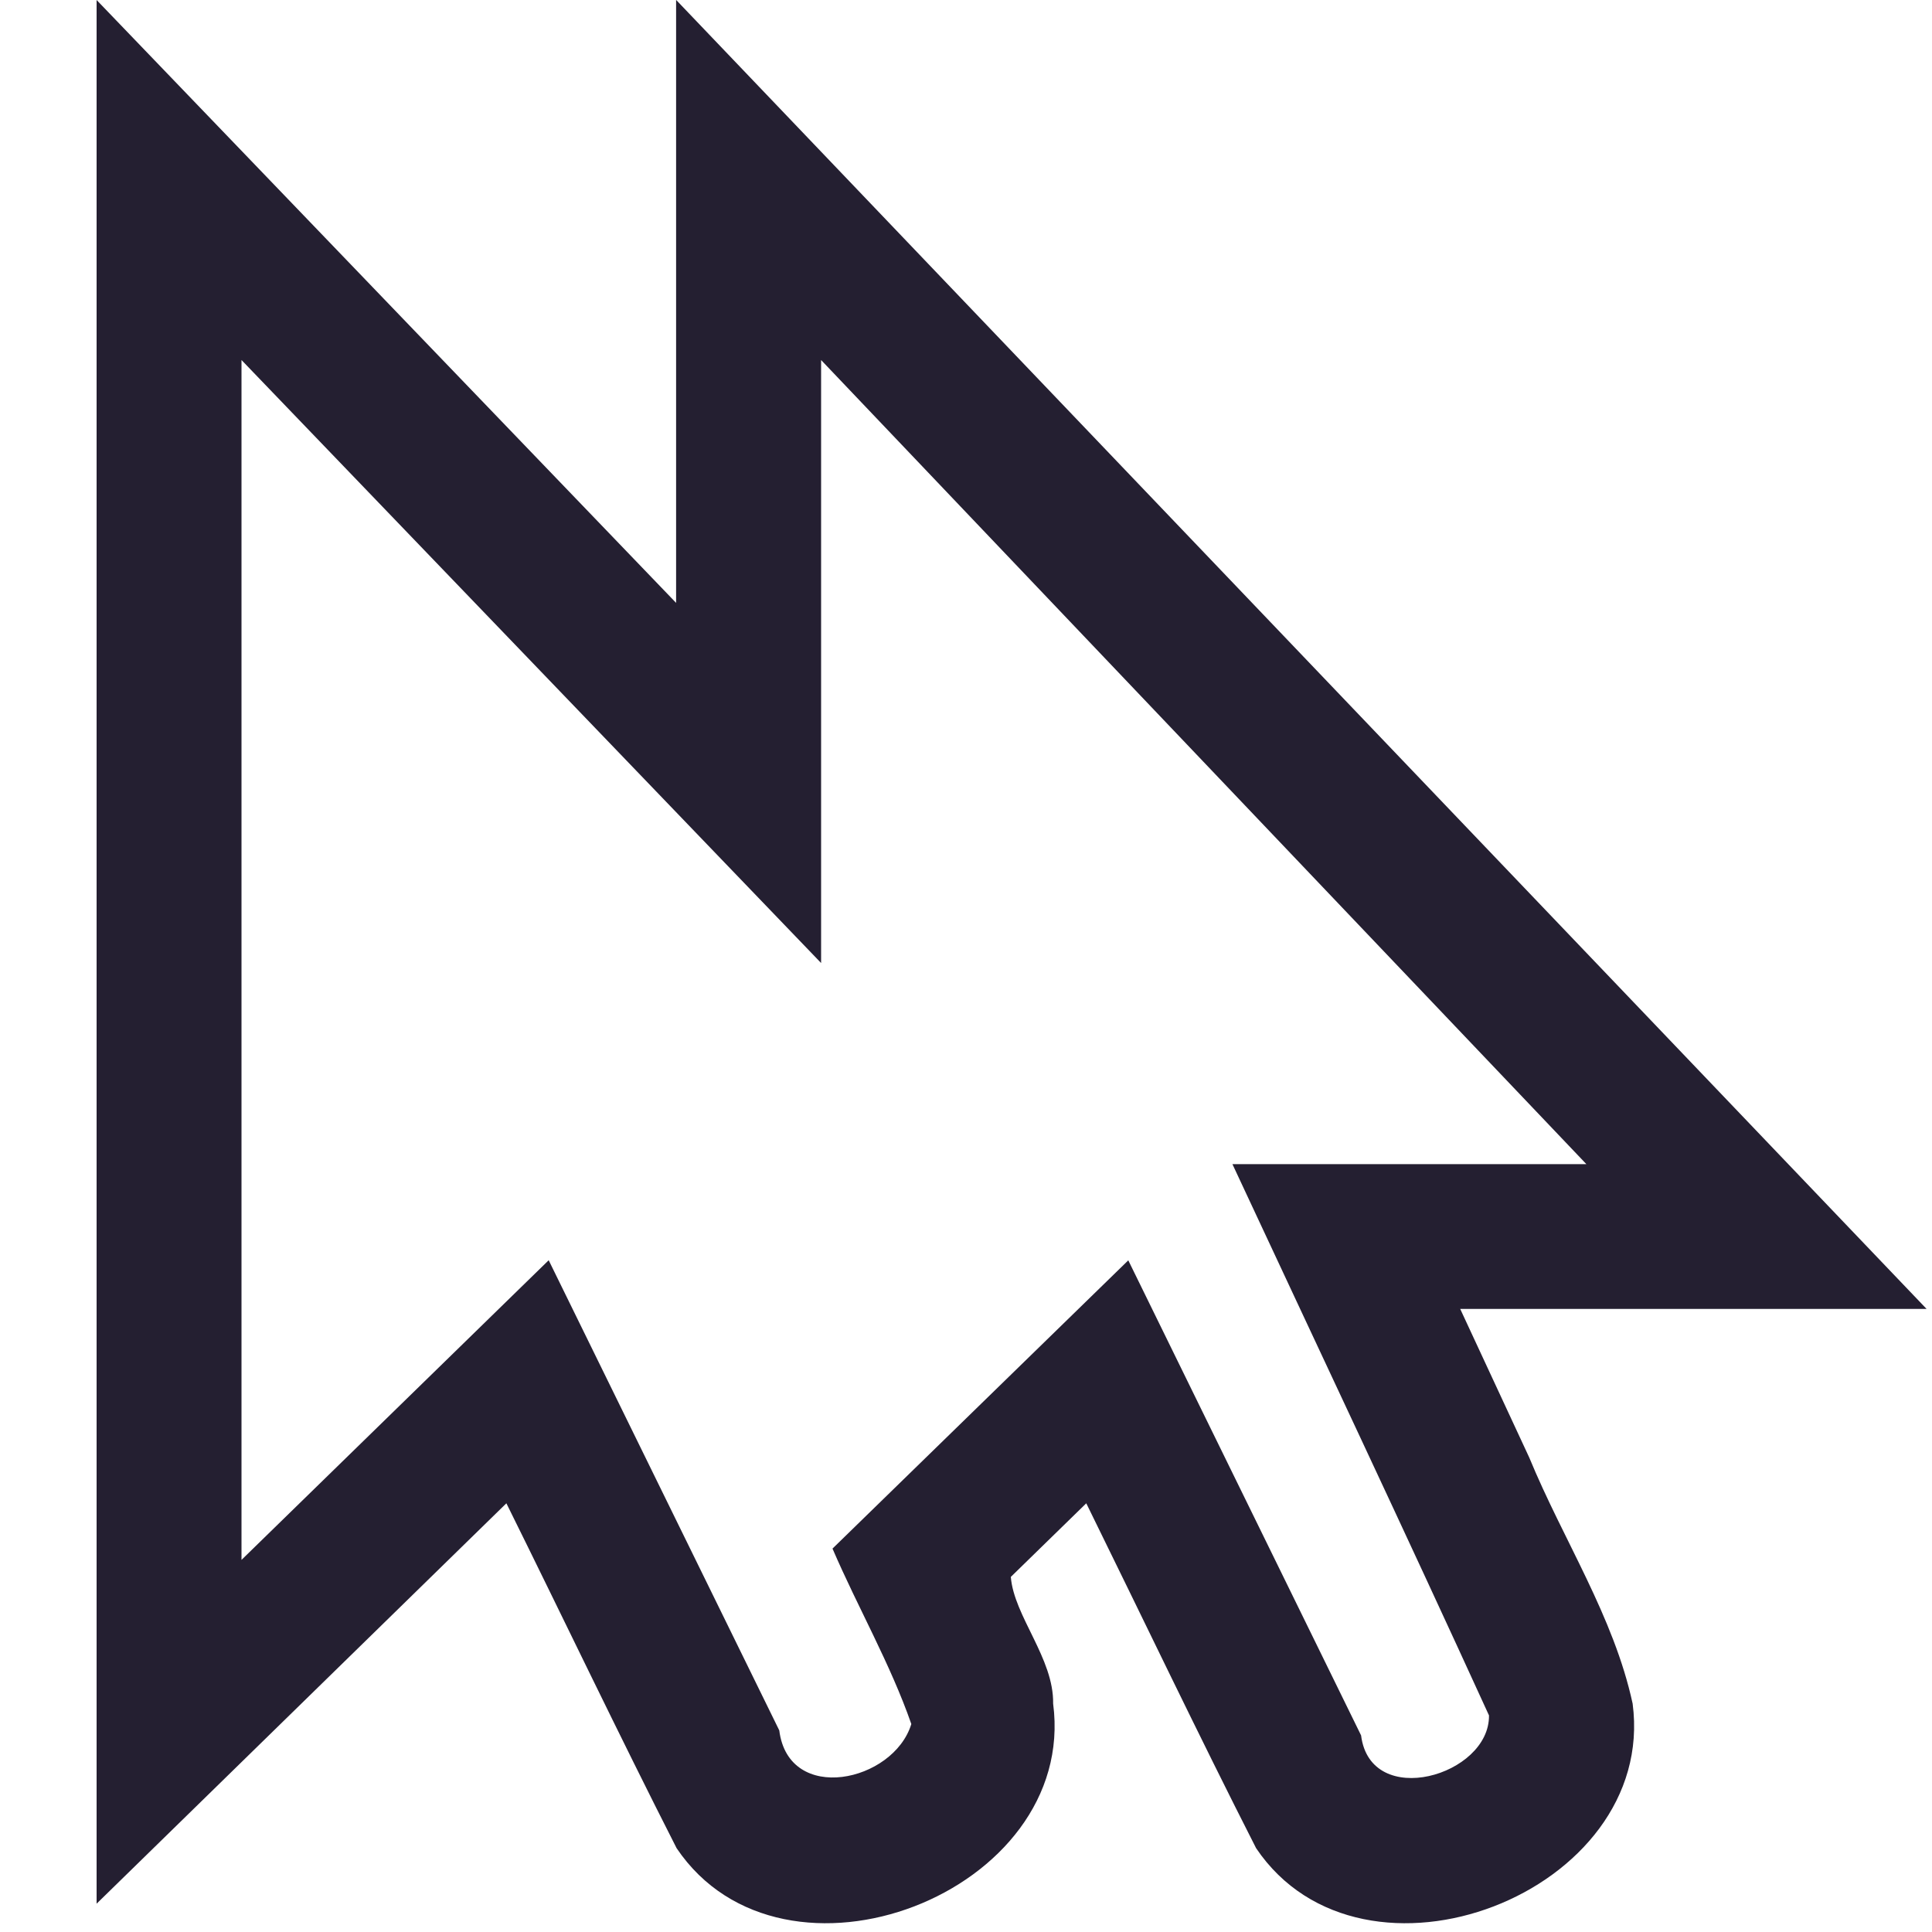
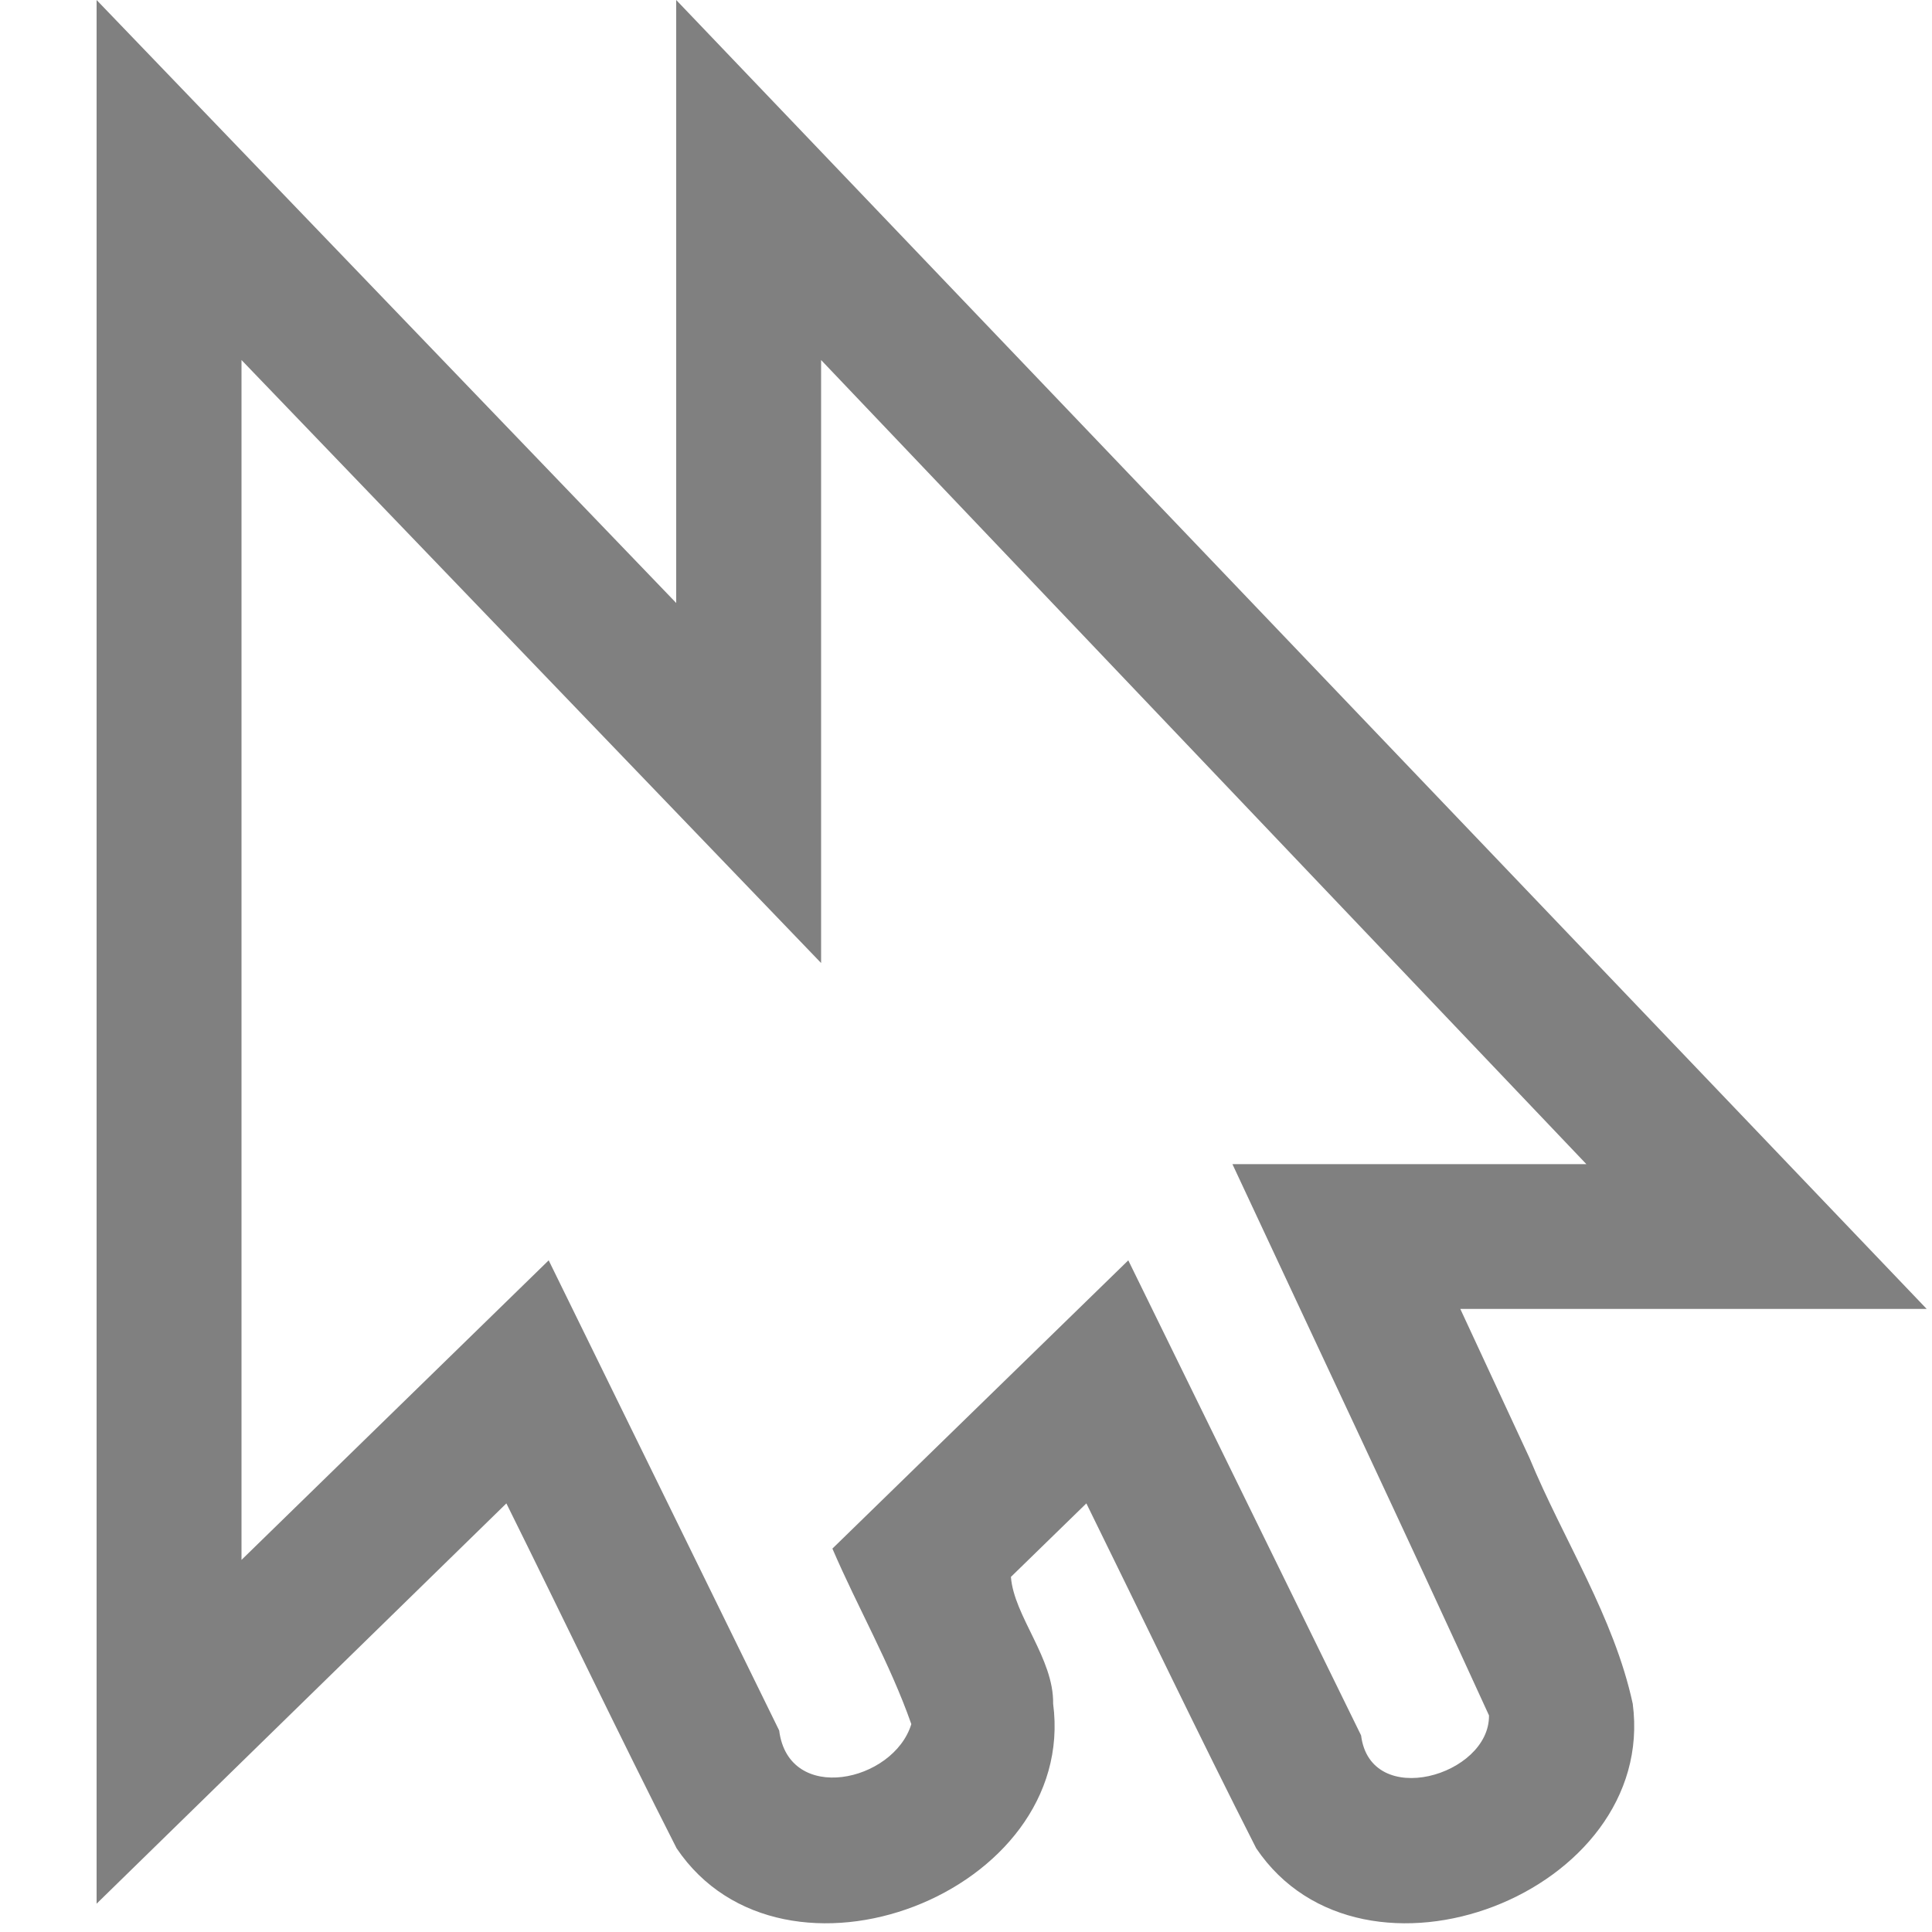
- <svg xmlns="http://www.w3.org/2000/svg" height="20px" viewBox="0 0 20 20" width="20px">
-   <path d="m 1 0 v 19.707 l 4.242 -4.145 c 0.59 1.191 1.16 2.387 1.762 3.57 c 1.105 1.641 4.156 0.465 3.898 -1.496 c 0.008 -0.469 -0.406 -0.906 -0.438 -1.312 l 0.781 -0.762 c 0.586 1.191 1.156 2.387 1.758 3.57 c 1.105 1.641 4.156 0.465 3.898 -1.496 c -0.195 -0.902 -0.719 -1.695 -1.07 -2.547 l -0.715 -1.539 h 4.828 l -12.945 -13.551 v 6.242 z m 1.5 3.727 l 6 6.242 v -6.242 l 7.922 8.324 h -3.664 c 0.887 1.902 1.785 3.801 2.656 5.707 c 0.008 0.625 -1.227 0.98 -1.324 0.207 l -2.41 -4.918 l -3.062 2.984 c 0.262 0.609 0.598 1.191 0.816 1.816 c -0.184 0.602 -1.27 0.836 -1.367 0.066 l -2.387 -4.867 l -3.18 3.102 z m 0 0" fill="#241f31" />
+ <svg xmlns="http://www.w3.org/2000/svg" height="20" width="20">
+   <path d="M1 0v19.707l4.242-4.144c.59 1.19 1.16 2.386 1.762 3.57 1.105 1.64 4.156.465 3.898-1.496.008-.469-.406-.907-.437-1.313l.781-.761c.586 1.19 1.156 2.386 1.758 3.57 1.105 1.64 4.156.465 3.898-1.496-.195-.903-.718-1.696-1.07-2.547l-.715-1.54h4.828L7 0v6.242zm1.5 3.727 6 6.242V3.727l7.922 8.324h-3.664c.887 1.902 1.785 3.8 2.656 5.707.008.625-1.227.98-1.324.207l-2.41-4.918-3.063 2.984c.262.61.598 1.192.817 1.817-.184.601-1.27.836-1.368.066L5.68 13.047 2.5 16.148zm0 0" fill="#241f31" style="fill:gray" />
</svg>
